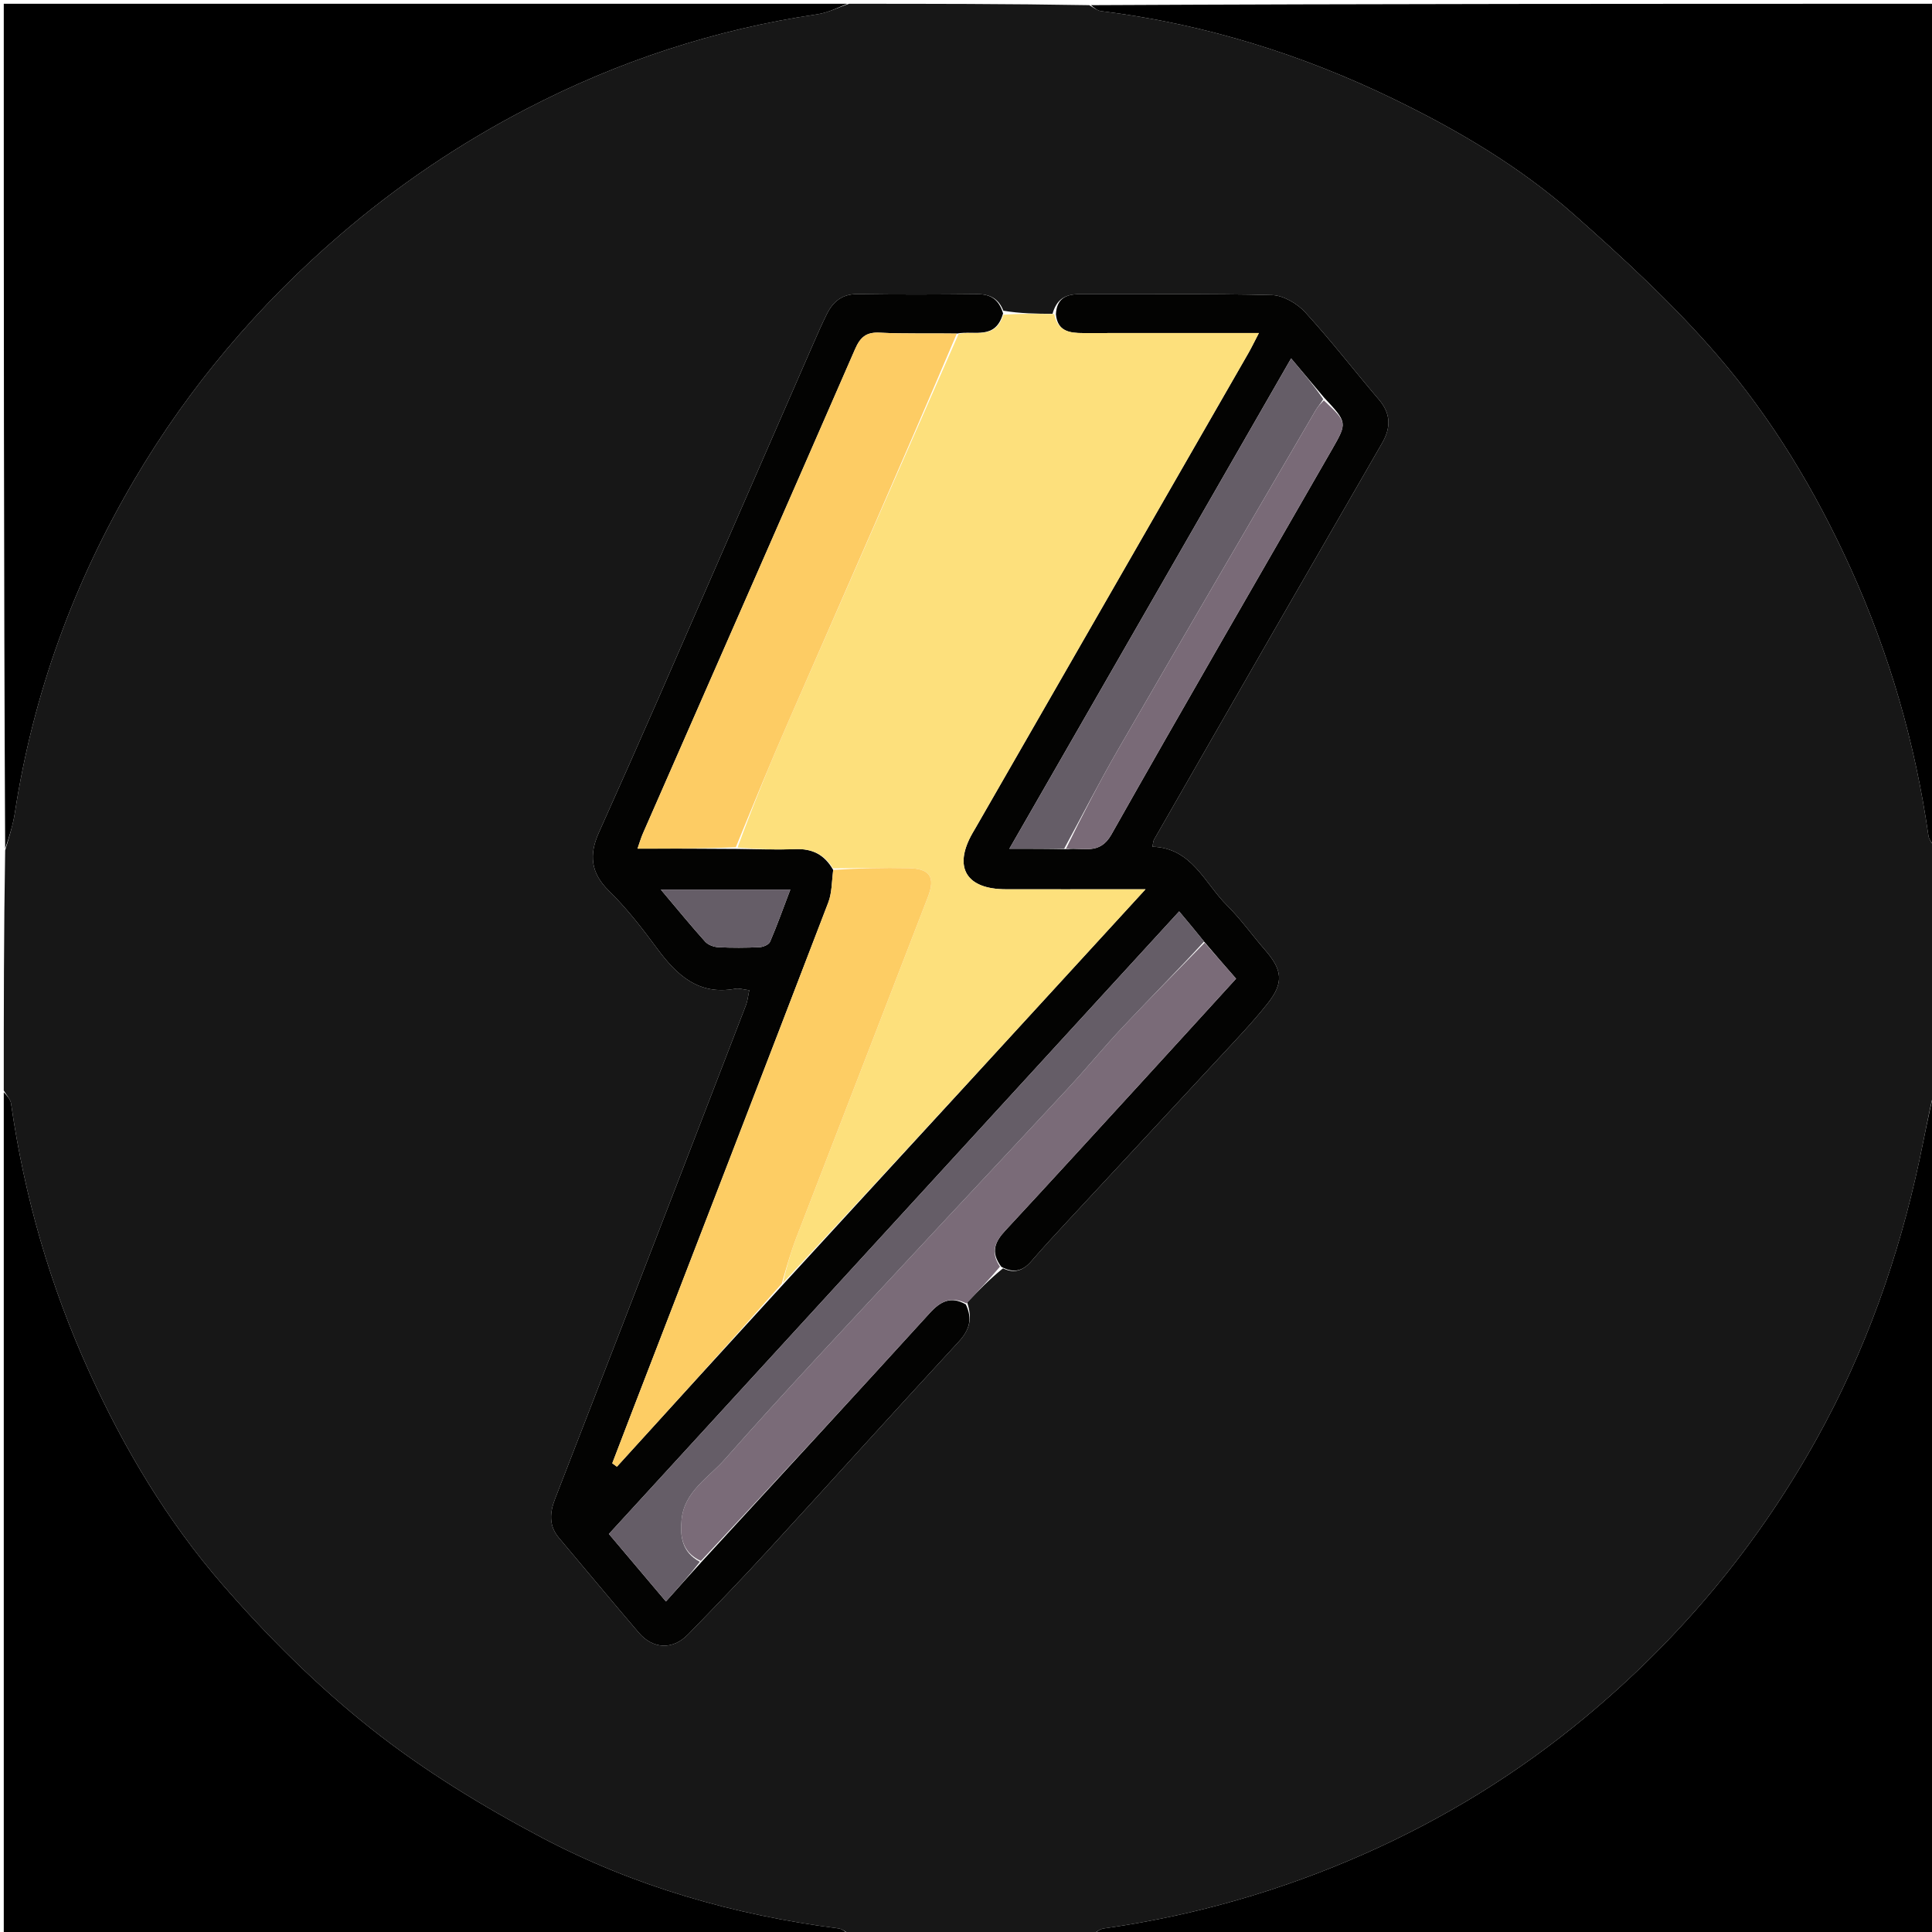
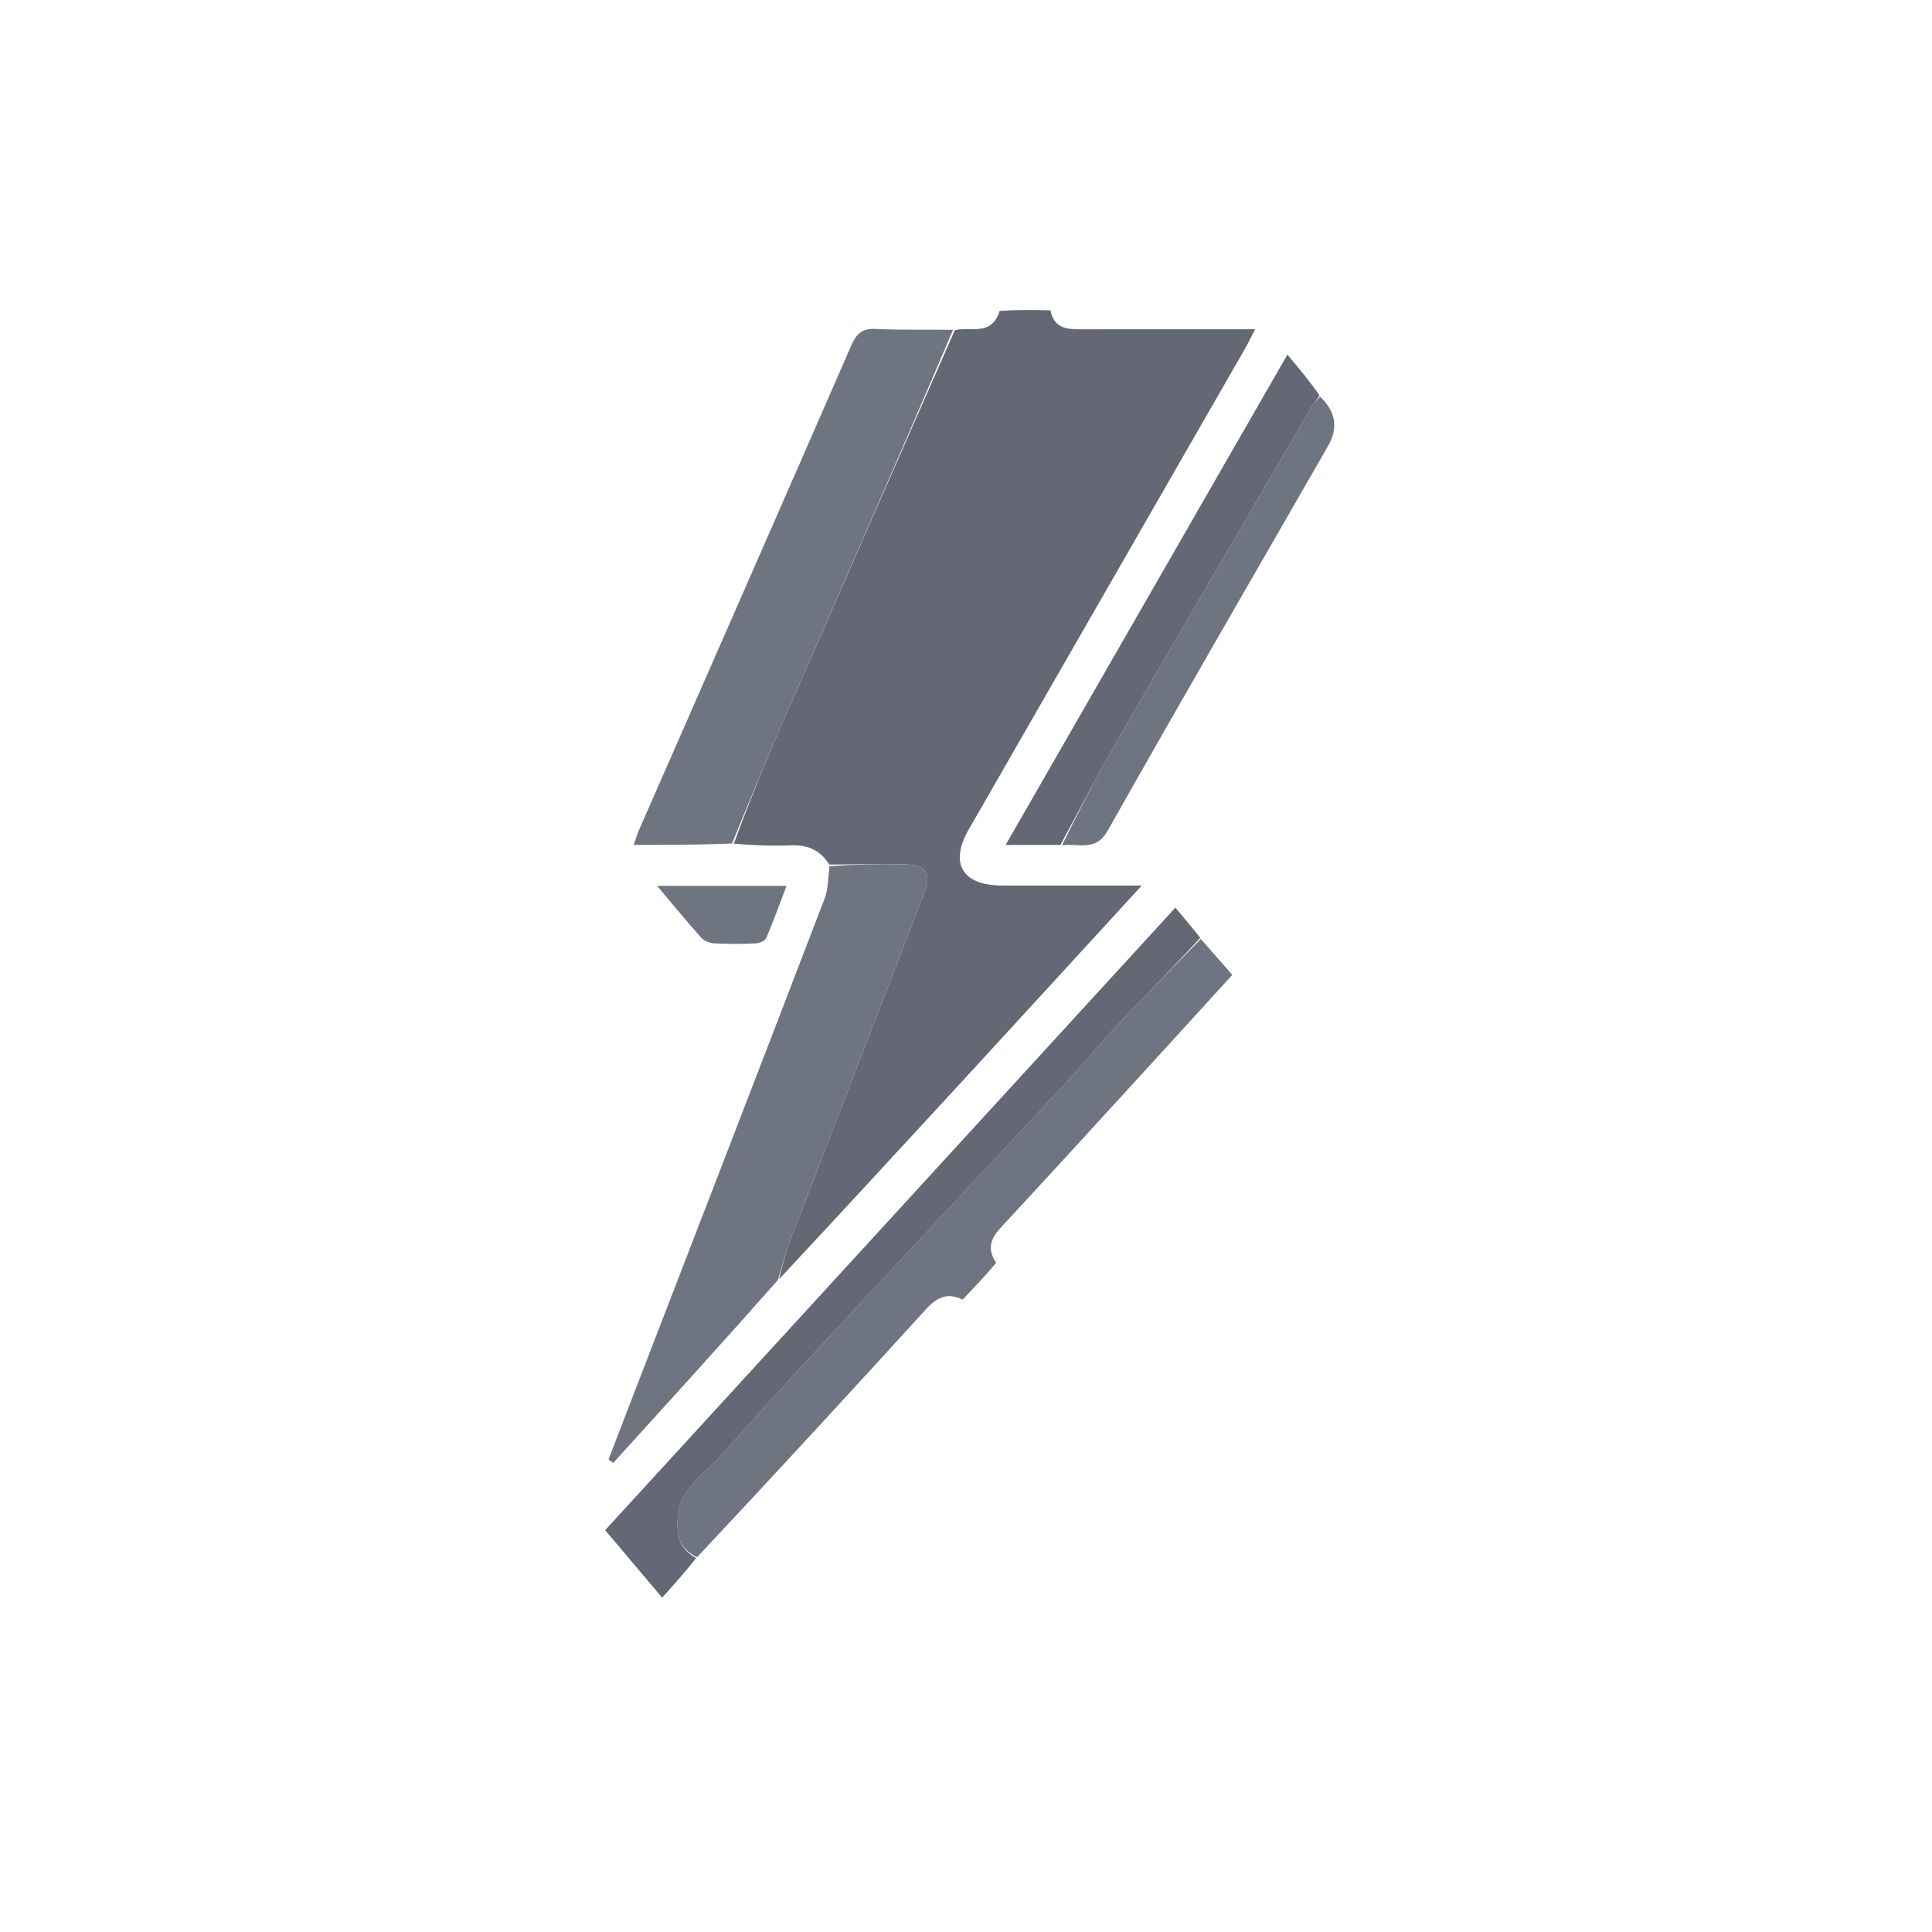
- <svg xmlns="http://www.w3.org/2000/svg" version="1.1" id="Layer_1" x="0px" y="0px" width="100%" viewBox="0 0 512 512" enable-background="new 0 0 512 512" xml:space="preserve">
-   <path fill="#171717" opacity="1" stroke="none" d=" M225,1   C246.021,1 267.042,1 288.641,1.368   C290.062,2.149 290.872,2.83 291.753,2.939   C319.073,6.318 345.011,14.39 369.686,26.408   C386.616,34.654 402.883,44.271 417.002,56.756   C430.291,68.507 443.453,80.645 455.018,94.038   C469.584,110.907 481.085,130.013 490.368,150.467   C500.693,173.217 507.535,196.841 511.063,221.51   C511.239,222.74 512.333,223.84 513,225   C513,246.021 513,267.042 512.632,288.64   C511.068,295.309 509.96,301.419 508.661,307.488   C503.13,333.329 494.396,357.937 481.531,381.143   C465.681,409.733 445.076,434.347 420.069,455.125   C402.389,469.816 382.883,481.856 361.734,491.227   C339.527,501.066 316.499,507.675 292.487,511.064   C291.258,511.237 290.159,512.333 289,513   C267.979,513 246.958,513 225.358,512.633   C223.936,511.851 223.127,511.174 222.246,511.061   C194.622,507.517 168.083,499.927 143.523,486.947   C127.728,478.599 112.228,469.118 98.263,458.043   C84.029,446.755 70.916,433.693 58.986,419.955   C44.373,403.127 32.925,383.976 23.635,363.529   C13.301,340.784 6.46,317.159 2.937,292.489   C2.761,291.259 1.667,290.16 1,289   C1,267.979 1,246.958 1.368,225.359   C2.485,221.642 3.46,218.538 3.948,215.359   C8.781,183.903 19.505,154.499 35.594,127.165   C50.111,102.501 68.423,80.898 90.194,62.183   C105.413,49.102 121.914,37.982 139.648,28.781   C163.875,16.21 189.535,7.771 216.614,3.783   C219.483,3.36 222.208,1.951 225,1  M278.93,83.171   C274.628,83.134 270.326,83.096 265.887,82.339   C264.651,79.108 262.279,77.917 258.867,77.951   C248.372,78.056 237.874,78.105 227.381,77.933   C223.269,77.865 220.817,79.843 219.142,83.196   C217.804,85.874 216.609,88.626 215.41,91.37   C201.826,122.465 188.274,153.573 174.67,184.659   C169.402,196.698 164.058,208.705 158.683,220.697   C156.097,226.468 156.502,231.301 161.353,236.063   C166.068,240.69 170.189,245.993 174.12,251.332   C179.329,258.408 185.105,263.829 194.816,262.033   C195.886,261.836 197.069,262.247 198.569,262.419   C198.241,263.926 198.128,265.238 197.674,266.419   C186.853,294.519 176.004,322.608 165.143,350.692   C159.142,366.209 153.114,381.715 147.092,397.223   C145.686,400.844 145.388,404.314 148.119,407.548   C155.192,415.92 162.175,424.367 169.3,432.694   C173.047,437.073 178.304,437.283 182.303,433.175   C189.497,425.786 196.659,418.359 203.631,410.761   C220.483,392.397 237.142,373.855 254.07,355.562   C257.012,352.384 257.723,349.44 256.306,345.159   C259.232,342.109 262.157,339.059 265.81,336.118   C268.83,337.585 271.178,336.705 273.3,334.249   C276.449,330.604 279.722,327.064 282.998,323.532   C296.336,309.149 309.716,294.806 323.036,280.406   C327.435,275.651 331.948,270.968 335.956,265.895   C340.295,260.401 339.836,257.005 335.23,251.736   C331.845,247.862 328.857,243.604 325.217,239.996   C319.205,234.037 315.871,224.693 305.41,224.394   C305.608,223.455 305.596,222.919 305.824,222.52   C316.489,203.905 327.165,185.296 337.863,166.699   C347.316,150.264 356.787,133.839 366.272,117.423   C368.607,113.383 368.639,109.671 365.459,105.94   C358.891,98.231 352.701,90.186 345.867,82.726   C343.744,80.408 340.08,78.275 337.068,78.199   C320.087,77.768 303.089,78.035 286.097,77.956   C282.287,77.938 280.017,79.298 278.93,83.171  z" />
-   <path fill="#000000" opacity="1" stroke="none" d=" M1,289.469   C1.667,290.16 2.761,291.259 2.937,292.489   C6.46,317.159 13.301,340.784 23.635,363.529   C32.925,383.976 44.373,403.127 58.986,419.955   C70.916,433.693 84.029,446.755 98.263,458.043   C112.228,469.118 127.728,478.599 143.523,486.947   C168.083,499.927 194.622,507.517 222.246,511.061   C223.127,511.174 223.936,511.851 224.89,512.633   C150.406,513 75.813,513 1,513   C1,438.646 1,364.292 1,289.469  z" />
-   <path fill="#000000" opacity="1" stroke="none" d=" M513,224.531   C512.333,223.84 511.239,222.74 511.063,221.51   C507.535,196.841 500.693,173.217 490.368,150.467   C481.085,130.013 469.584,110.907 455.018,94.038   C443.453,80.645 430.291,68.507 417.002,56.756   C402.883,44.271 386.616,34.654 369.686,26.408   C345.011,14.39 319.073,6.318 291.753,2.939   C290.872,2.83 290.062,2.149 289.11,1.368   C363.594,1 438.187,1 513,1   C513,75.354 513,149.708 513,224.531  z" />
-   <path fill="#000000" opacity="1" stroke="none" d=" M224.531,1   C222.208,1.951 219.483,3.36 216.614,3.783   C189.535,7.771 163.875,16.21 139.648,28.781   C121.914,37.982 105.413,49.102 90.194,62.183   C68.423,80.898 50.111,102.501 35.594,127.165   C19.505,154.499 8.781,183.903 3.948,215.359   C3.46,218.538 2.485,221.642 1.368,224.89   C1,150.406 1,75.813 1,1   C75.354,1 149.708,1 224.531,1  z" />
-   <path fill="#000000" opacity="1" stroke="none" d=" M289.469,513   C290.159,512.333 291.258,511.237 292.487,511.064   C316.499,507.675 339.527,501.066 361.734,491.227   C382.883,481.856 402.389,469.816 420.069,455.125   C445.076,434.347 465.681,409.733 481.531,381.143   C494.396,357.937 503.13,333.329 508.661,307.488   C509.96,301.419 511.068,295.309 512.632,289.109   C513,363.594 513,438.187 513,513   C438.646,513 364.292,513 289.469,513  z" />
-   <path fill="#030302" opacity="1" stroke="none" d=" M255.955,345.688   C257.723,349.44 257.012,352.384 254.07,355.562   C237.142,373.855 220.483,392.397 203.631,410.761   C196.659,418.359 189.497,425.786 182.303,433.175   C178.304,437.283 173.047,437.073 169.3,432.694   C162.175,424.367 155.192,415.92 148.119,407.548   C145.388,404.314 145.686,400.844 147.092,397.223   C153.114,381.715 159.142,366.209 165.143,350.692   C176.004,322.608 186.853,294.519 197.674,266.419   C198.128,265.238 198.241,263.926 198.569,262.419   C197.069,262.247 195.886,261.836 194.816,262.033   C185.105,263.829 179.329,258.408 174.12,251.332   C170.189,245.993 166.068,240.69 161.353,236.063   C156.502,231.301 156.097,226.468 158.683,220.697   C164.058,208.705 169.402,196.698 174.67,184.659   C188.274,153.573 201.826,122.465 215.41,91.37   C216.609,88.626 217.804,85.874 219.142,83.196   C220.817,79.843 223.269,77.865 227.381,77.933   C237.874,78.105 248.372,78.056 258.867,77.951   C262.279,77.917 264.651,79.108 265.825,83.039   C263.834,90.207 258.19,87.522 253.572,88.396   C246.45,88.279 239.776,88.504 233.132,88.16   C229.491,87.971 227.961,89.403 226.579,92.572   C207.927,135.363 189.134,178.092 170.391,220.843   C169.843,222.094 169.469,223.421 168.95,224.896   C178.017,224.896 186.499,224.896 195.446,224.974   C200.869,225.059 205.835,225.222 210.787,225.027   C215.171,224.854 218.461,226.41 220.801,230.542   C220.422,233.702 220.476,236.626 219.506,239.157   C202.223,284.226 184.816,329.247 167.438,374.279   C165.701,378.778 163.982,383.284 162.255,387.787   C162.666,388.087 163.078,388.388 163.489,388.689   C178.059,372.663 192.628,356.637 207.494,340.422   C239.462,305.658 271.134,271.083 303.572,235.672   C300.747,235.672 299.131,235.672 297.514,235.672   C287.181,235.672 276.848,235.69 266.515,235.667   C256.029,235.643 252.578,229.837 257.685,220.857   C258.014,220.279 258.358,219.71 258.689,219.133   C282.725,177.31 306.763,135.487 330.79,93.658   C331.663,92.137 332.421,90.55 333.617,88.256   C331.233,88.256 329.639,88.256 328.044,88.256   C314.378,88.256 300.712,88.239 287.045,88.267   C283.453,88.275 280.277,87.814 279.827,83.311   C280.017,79.298 282.287,77.938 286.097,77.956   C303.089,78.035 320.087,77.768 337.068,78.199   C340.08,78.275 343.744,80.408 345.867,82.726   C352.701,90.186 358.891,98.231 365.459,105.94   C368.639,109.671 368.607,113.383 366.272,117.423   C356.787,133.839 347.316,150.264 337.863,166.699   C327.165,185.296 316.489,203.905 305.824,222.52   C305.596,222.919 305.608,223.455 305.41,224.394   C315.871,224.693 319.205,234.037 325.217,239.996   C328.857,243.604 331.845,247.862 335.23,251.736   C339.836,257.005 340.295,260.401 335.956,265.895   C331.948,270.968 327.435,275.651 323.036,280.406   C309.716,294.806 296.336,309.149 282.998,323.532   C279.722,327.064 276.449,330.604 273.3,334.249   C271.178,336.705 268.83,337.585 265.362,335.724   C262.364,331.743 263.769,328.961 266.433,326.091   C278.293,313.311 290.049,300.435 301.823,287.576   C310.327,278.288 318.802,268.973 327.572,259.361   C324.655,256.022 321.949,252.924 319.09,249.527   C316.92,246.821 314.903,244.414 312.489,241.536   C261.954,296.707 211.741,351.525 161.371,406.515   C166.596,412.701 171.385,418.372 176.477,424.401   C179.86,420.618 182.839,417.286 186.077,413.734   C206.372,391.675 226.449,369.869 246.406,347.955   C249.246,344.836 252.048,343.415 255.955,345.688  M350.846,105.31   C348.092,102.037 345.339,98.765 342.159,94.985   C317.199,138.421 292.525,181.36 267.493,224.921   C273.072,224.921 277.545,224.921 282.911,225.03   C287.006,224.498 291.384,226.73 294.525,221.164   C313.789,187.023 333.464,153.114 352.987,119.119   C357.086,111.983 357.057,111.967 350.846,105.31  M199.437,235.754   C191.772,235.754 184.107,235.754 175.133,235.754   C179.741,241.213 183.2,245.459 186.859,249.525   C187.631,250.384 189.118,250.954 190.309,251.016   C193.962,251.205 197.635,251.182 201.29,251.015   C202.266,250.97 203.746,250.344 204.071,249.588   C205.925,245.28 207.5,240.852 209.441,235.754   C205.695,235.754 203.054,235.754 199.437,235.754  z" />
-   <path fill="#FDE07C" opacity="1" stroke="none" d=" M279.378,83.241   C280.277,87.814 283.453,88.275 287.045,88.267   C300.712,88.239 314.378,88.256 328.044,88.256   C329.639,88.256 331.233,88.256 333.617,88.256   C332.421,90.55 331.663,92.137 330.79,93.658   C306.763,135.487 282.725,177.31 258.689,219.133   C258.358,219.71 258.014,220.279 257.685,220.857   C252.578,229.837 256.029,235.643 266.515,235.667   C276.848,235.69 287.181,235.672 297.514,235.672   C299.131,235.672 300.747,235.672 303.572,235.672   C271.134,271.083 239.462,305.658 207.464,340.002   C208.426,335.843 209.547,331.85 211.03,327.998   C222.622,297.889 234.308,267.817 245.903,237.71   C247.942,232.414 246.452,230.193 240.737,230.07   C234.081,229.927 227.417,230.091 220.756,230.122   C218.461,226.41 215.171,224.854 210.787,225.027   C205.835,225.222 200.869,225.059 195.464,224.6   C199.662,213.143 204.186,202.086 208.971,191.143   C223.939,156.906 239.004,122.711 254.032,88.501   C258.19,87.522 263.834,90.207 265.894,83.399   C270.326,83.096 274.628,83.134 279.378,83.241  z" />
-   <path fill="#7A6B78" opacity="1" stroke="none" d=" M256.13,345.424   C252.048,343.415 249.246,344.836 246.406,347.955   C226.449,369.869 206.372,391.675 185.74,413.673   C180.664,411.323 180.204,407.126 180.631,402.682   C181.346,395.255 187.782,391.598 192.028,386.789   C207.754,368.978 224.084,351.697 240.252,334.277   C254.501,318.924 268.87,303.682 283.116,288.326   C288.084,282.971 292.715,277.302 297.726,271.988   C304.788,264.498 312.06,257.204 319.242,249.827   C321.949,252.924 324.655,256.022 327.572,259.361   C318.802,268.973 310.327,278.288 301.823,287.576   C290.049,300.435 278.293,313.311 266.433,326.091   C263.769,328.961 262.364,331.743 264.998,335.669   C262.157,339.059 259.232,342.109 256.13,345.424  z" />
-   <path fill="#FDCD64" opacity="1" stroke="none" d=" M220.801,230.542   C227.417,230.091 234.081,229.927 240.737,230.07   C246.452,230.193 247.942,232.414 245.903,237.71   C234.308,267.817 222.622,297.889 211.03,327.998   C209.547,331.85 208.426,335.843 207.168,340.191   C192.628,356.637 178.059,372.663 163.489,388.689   C163.078,388.388 162.666,388.087 162.255,387.787   C163.982,383.284 165.701,378.778 167.438,374.279   C184.816,329.247 202.223,284.226 219.506,239.157   C220.476,236.626 220.422,233.702 220.801,230.542  z" />
-   <path fill="#FDCC64" opacity="1" stroke="none" d=" M253.572,88.396   C239.004,122.711 223.939,156.906 208.971,191.143   C204.186,202.086 199.662,213.143 195,224.522   C186.499,224.896 178.017,224.896 168.95,224.896   C169.469,223.421 169.843,222.094 170.391,220.843   C189.134,178.092 207.927,135.363 226.579,92.572   C227.961,89.403 229.491,87.971 233.132,88.16   C239.776,88.504 246.45,88.279 253.572,88.396  z" />
-   <path fill="#655D67" opacity="1" stroke="none" d=" M319.09,249.527   C312.06,257.204 304.788,264.498 297.726,271.988   C292.715,277.302 288.084,282.971 283.116,288.326   C268.87,303.682 254.501,318.924 240.252,334.277   C224.084,351.697 207.754,368.978 192.028,386.789   C187.782,391.598 181.346,395.255 180.631,402.682   C180.204,407.126 180.664,411.323 185.483,413.892   C182.839,417.286 179.86,420.618 176.477,424.401   C171.385,418.372 166.596,412.701 161.371,406.515   C211.741,351.525 261.954,296.707 312.489,241.536   C314.903,244.414 316.92,246.821 319.09,249.527  z" />
-   <path fill="#655D67" opacity="1" stroke="none" d=" M282.017,224.921   C277.545,224.921 273.072,224.921 267.493,224.921   C292.525,181.36 317.199,138.421 342.159,94.985   C345.339,98.765 348.092,102.037 350.682,105.792   C349.914,107.055 349.213,107.779 348.72,108.624   C331.296,138.488 313.831,168.329 296.521,198.259   C291.457,207.014 286.839,216.026 282.017,224.921  z" />
-   <path fill="#796A77" opacity="1" stroke="none" d=" M282.464,224.976   C286.839,216.026 291.457,207.014 296.521,198.259   C313.831,168.329 331.296,138.488 348.72,108.624   C349.213,107.779 349.914,107.055 350.822,106.098   C357.057,111.967 357.086,111.983 352.987,119.119   C333.464,153.114 313.789,187.023 294.525,221.164   C291.384,226.73 287.006,224.498 282.464,224.976  z" />
-   <path fill="#655D67" opacity="1" stroke="none" d=" M199.925,235.754   C203.054,235.754 205.695,235.754 209.441,235.754   C207.5,240.852 205.925,245.28 204.071,249.588   C203.746,250.344 202.266,250.97 201.29,251.015   C197.635,251.182 193.962,251.205 190.309,251.016   C189.118,250.954 187.631,250.384 186.859,249.525   C183.2,245.459 179.741,241.213 175.133,235.754   C184.107,235.754 191.772,235.754 199.925,235.754  z" />
+ <svg xmlns="http://www.w3.org/2000/svg" id="uuid-1bc5b871-add0-4cca-b6d0-655e19f985f4" data-name="Layer 1" viewBox="0 0 512 512">
+   <path d="M278.38,82.24c.9,4.57,4.07,5.03,7.67,5.03,13.67-.03,27.33-.01,41-.01,1.59,0,3.19,0,5.57,0-1.2,2.29-1.95,3.88-2.83,5.4-24.03,41.83-48.06,83.65-72.1,125.48-.33.58-.68,1.15-1,1.72-5.11,8.98-1.66,14.79,8.83,14.81,10.33.02,20.67,0,31,0,1.62,0,3.23,0,6.06,0-32.44,35.41-64.11,69.99-96.11,104.33.96-4.16,2.08-8.15,3.57-12,11.59-30.11,23.28-60.18,34.87-90.29,2.04-5.3.55-7.52-5.17-7.64-6.66-.14-13.32.02-19.98.05-2.29-3.71-5.59-5.27-9.97-5.1-4.95.2-9.92.03-15.32-.43,4.2-11.46,8.72-22.51,13.51-33.46,14.97-34.24,30.03-68.43,45.06-102.64,4.16-.98,9.8,1.71,11.86-5.1,4.43-.3,8.73-.27,13.48-.16Z" style="fill: #636874;" />
+   <path d="M255.13,344.42c-4.08-2.01-6.88-.59-9.72,2.53-19.96,21.91-40.03,43.72-60.67,65.72-5.08-2.35-5.54-6.55-5.11-10.99.71-7.43,7.15-11.08,11.4-15.89,15.73-17.81,32.06-35.09,48.22-52.51,14.25-15.35,28.62-30.6,42.86-45.95,4.97-5.36,9.6-11.02,14.61-16.34,7.06-7.49,14.33-14.78,21.52-22.16,2.71,3.1,5.41,6.2,8.33,9.53-8.77,9.61-17.24,18.93-25.75,28.22-11.77,12.86-23.53,25.73-35.39,38.51-2.66,2.87-4.07,5.65-1.44,9.58-2.84,3.39-5.77,6.44-8.87,9.75Z" style="fill: #6f7580;" />
+   <path d="M219.8,229.54c6.62-.45,13.28-.62,19.94-.47,5.71.12,7.2,2.34,5.17,7.64-11.59,30.11-23.28,60.18-34.87,90.29-1.48,3.85-2.6,7.84-3.86,12.19-14.54,16.45-29.11,32.47-43.68,48.5-.41-.3-.82-.6-1.23-.9,1.73-4.5,3.45-9.01,5.18-13.51,17.38-45.03,34.79-90.05,52.07-135.12.97-2.53.92-5.45,1.29-8.61Z" style="fill: #6f7580;" />
+   <path d="M252.57,87.4c-14.57,34.32-29.63,68.51-44.6,102.75-4.78,10.94-9.31,22-13.97,33.38-8.5.37-16.98.37-26.05.37.52-1.48.89-2.8,1.44-4.05,18.74-42.75,37.54-85.48,56.19-128.27,1.38-3.17,2.91-4.6,6.55-4.41,6.64.34,13.32.12,20.44.24Z" style="fill: #6f7580;" />
+   <path d="M318.09,248.53c-7.03,7.68-14.3,14.97-21.36,22.46-5.01,5.31-9.64,10.98-14.61,16.34-14.25,15.36-28.61,30.6-42.86,45.95-16.17,17.42-32.5,34.7-48.22,52.51-4.25,4.81-10.68,8.47-11.4,15.89-.43,4.44.03,8.64,4.85,11.21-2.64,3.39-5.62,6.73-9.01,10.51-5.09-6.03-9.88-11.7-15.11-17.89,50.37-54.99,100.58-109.81,151.12-164.98,2.41,2.88,4.43,5.28,6.6,7.99Z" style="fill: #636874;" />
+   <path d="M281.02,223.92h-14.52c25.03-43.56,49.71-86.5,74.67-129.94,3.18,3.78,5.93,7.05,8.52,10.81-.77,1.26-1.47,1.99-1.96,2.83-17.42,29.86-34.89,59.7-52.2,89.63-5.06,8.75-9.68,17.77-14.5,26.66Z" style="fill: #636874;" />
+   <path d="M281.46,223.98c4.38-8.95,8.99-17.96,14.06-26.72,17.31-29.93,34.78-59.77,52.2-89.63.49-.85,1.19-1.57,2.1-2.53q6.24,5.87,2.17,13.02c-19.52,33.99-39.2,67.9-58.46,102.05-3.14,5.57-7.52,3.33-12.06,3.81Z" style="fill: #6f7580;" />
+   <path d="M198.92,234.75c3.13,0,5.77,0,9.52,0-1.94,5.1-3.52,9.53-5.37,13.83-.33.76-1.8,1.38-2.78,1.43-3.66.17-7.33.19-10.98,0-1.19-.06-2.68-.63-3.45-1.49-3.66-4.07-7.12-8.31-11.73-13.77,8.97,0,16.64,0,24.79,0Z" style="fill: #6f7580;" />
</svg>
